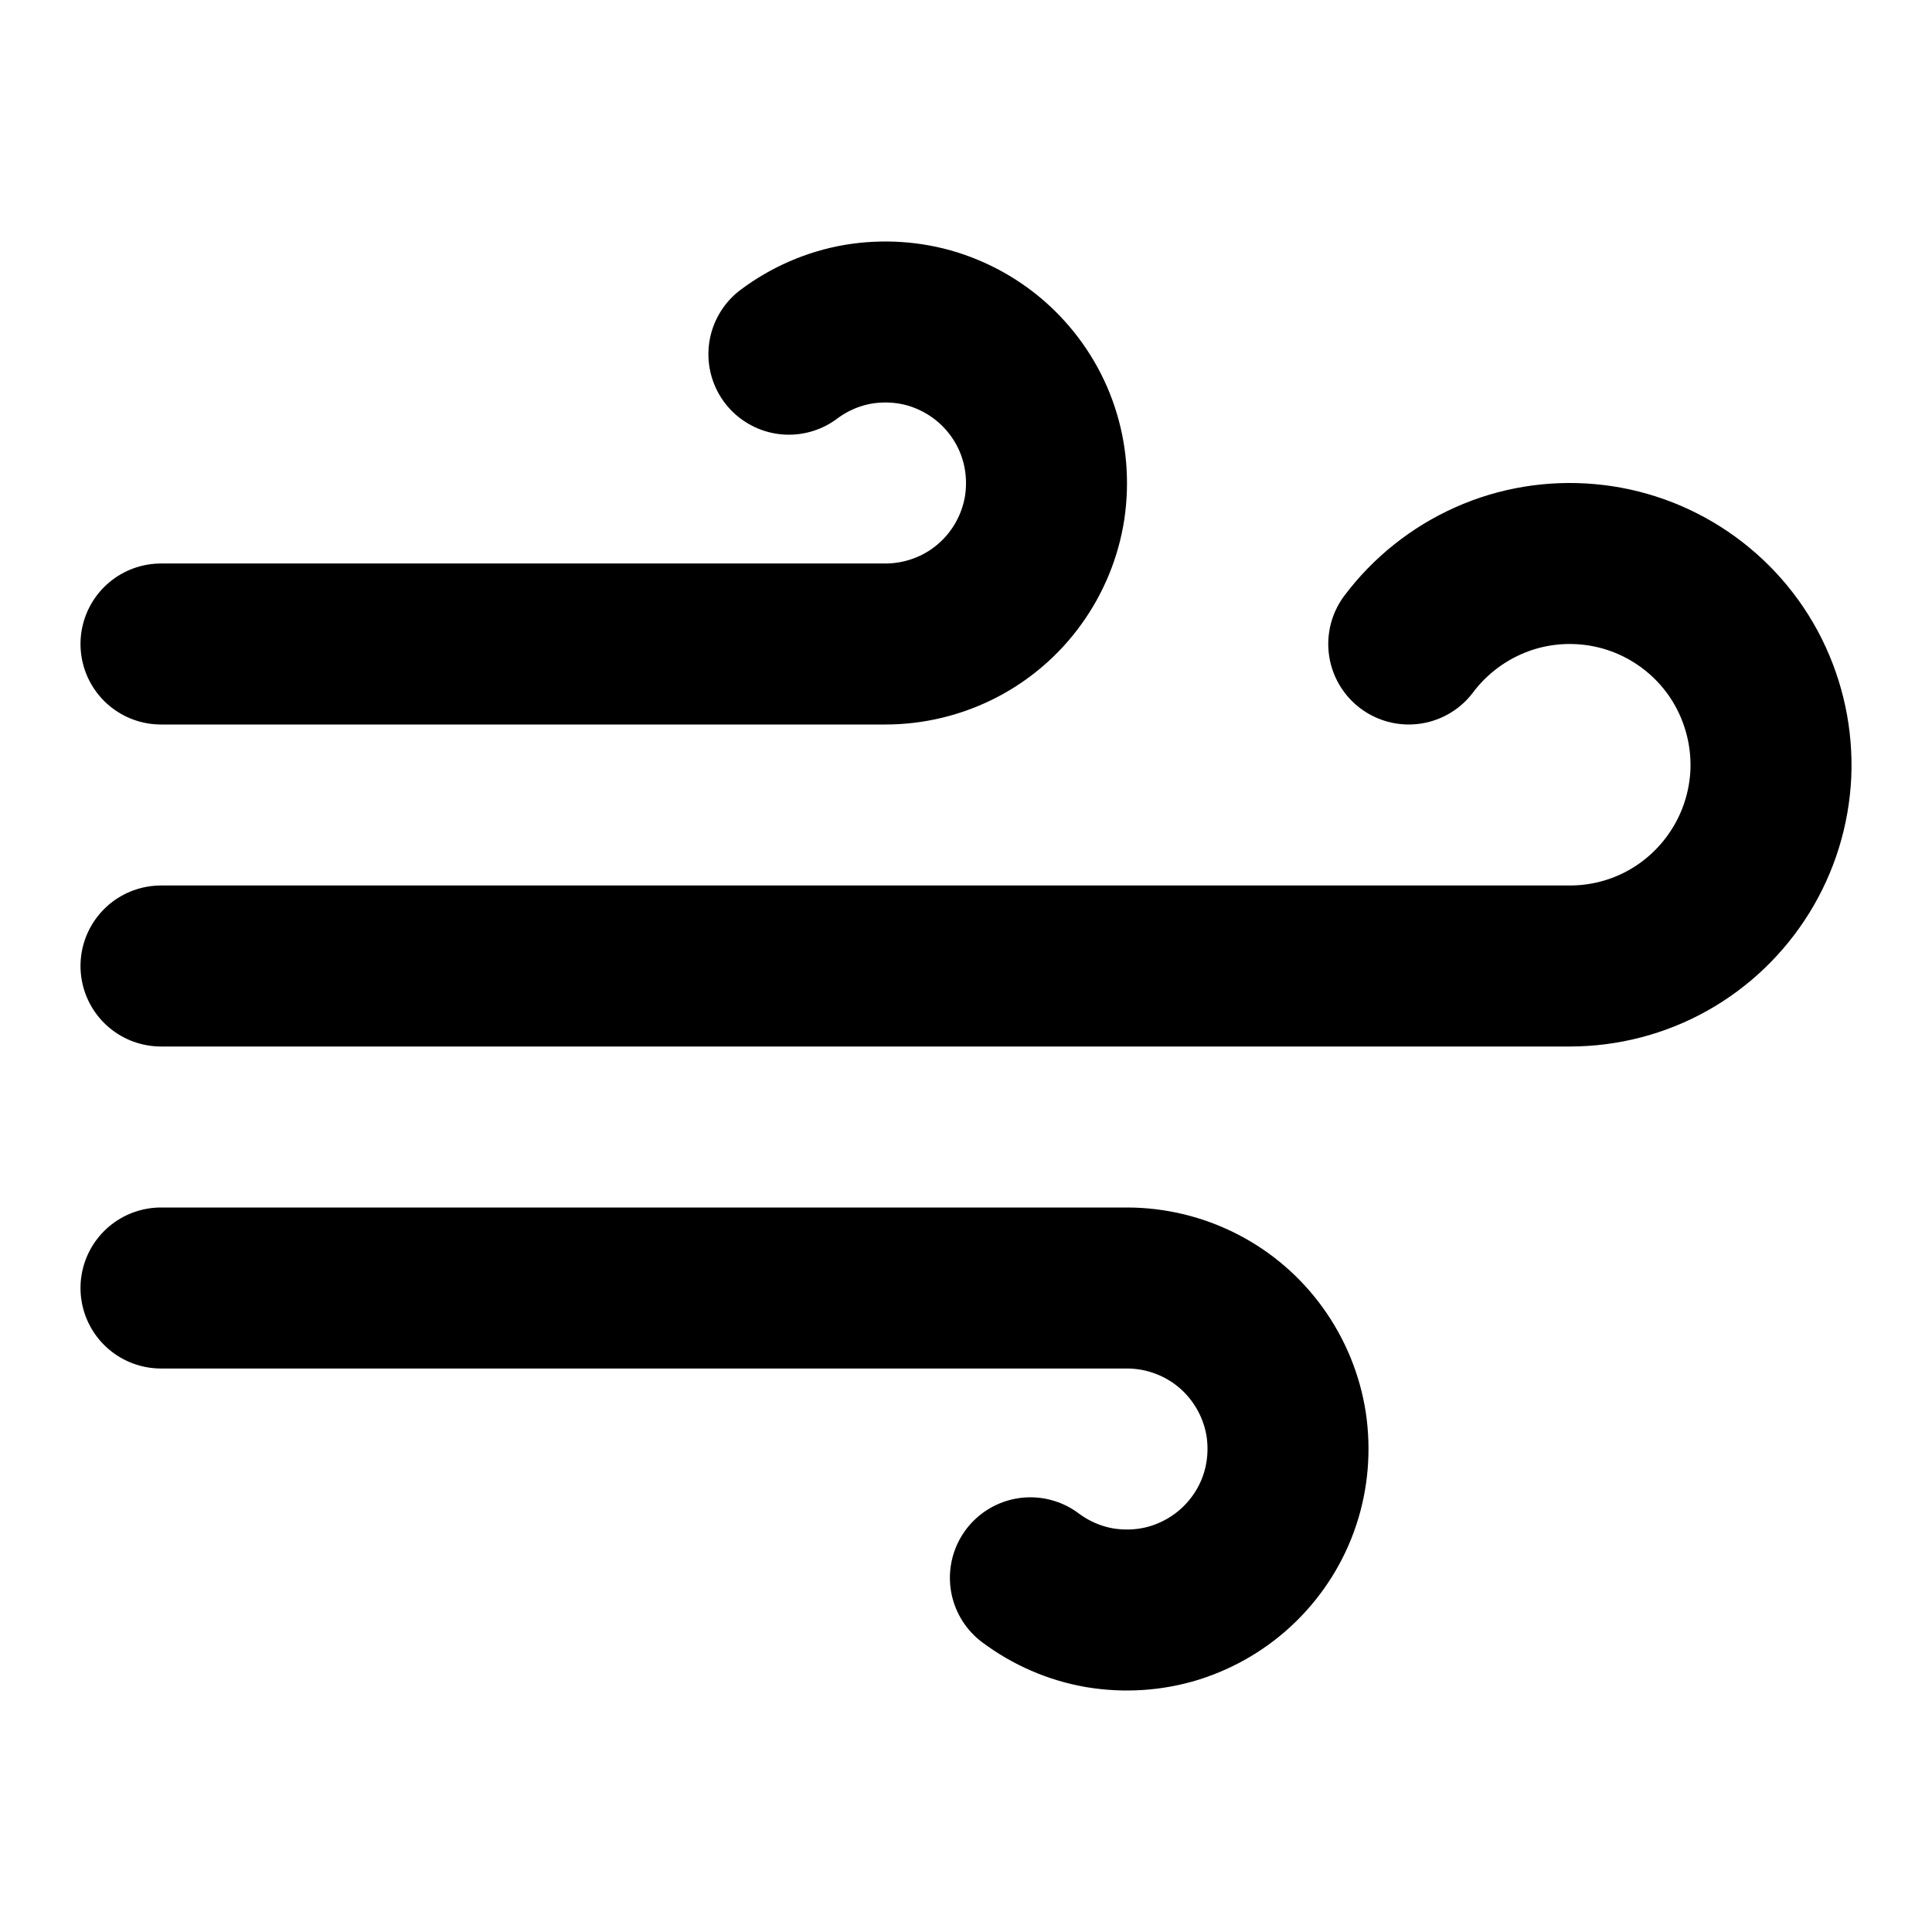
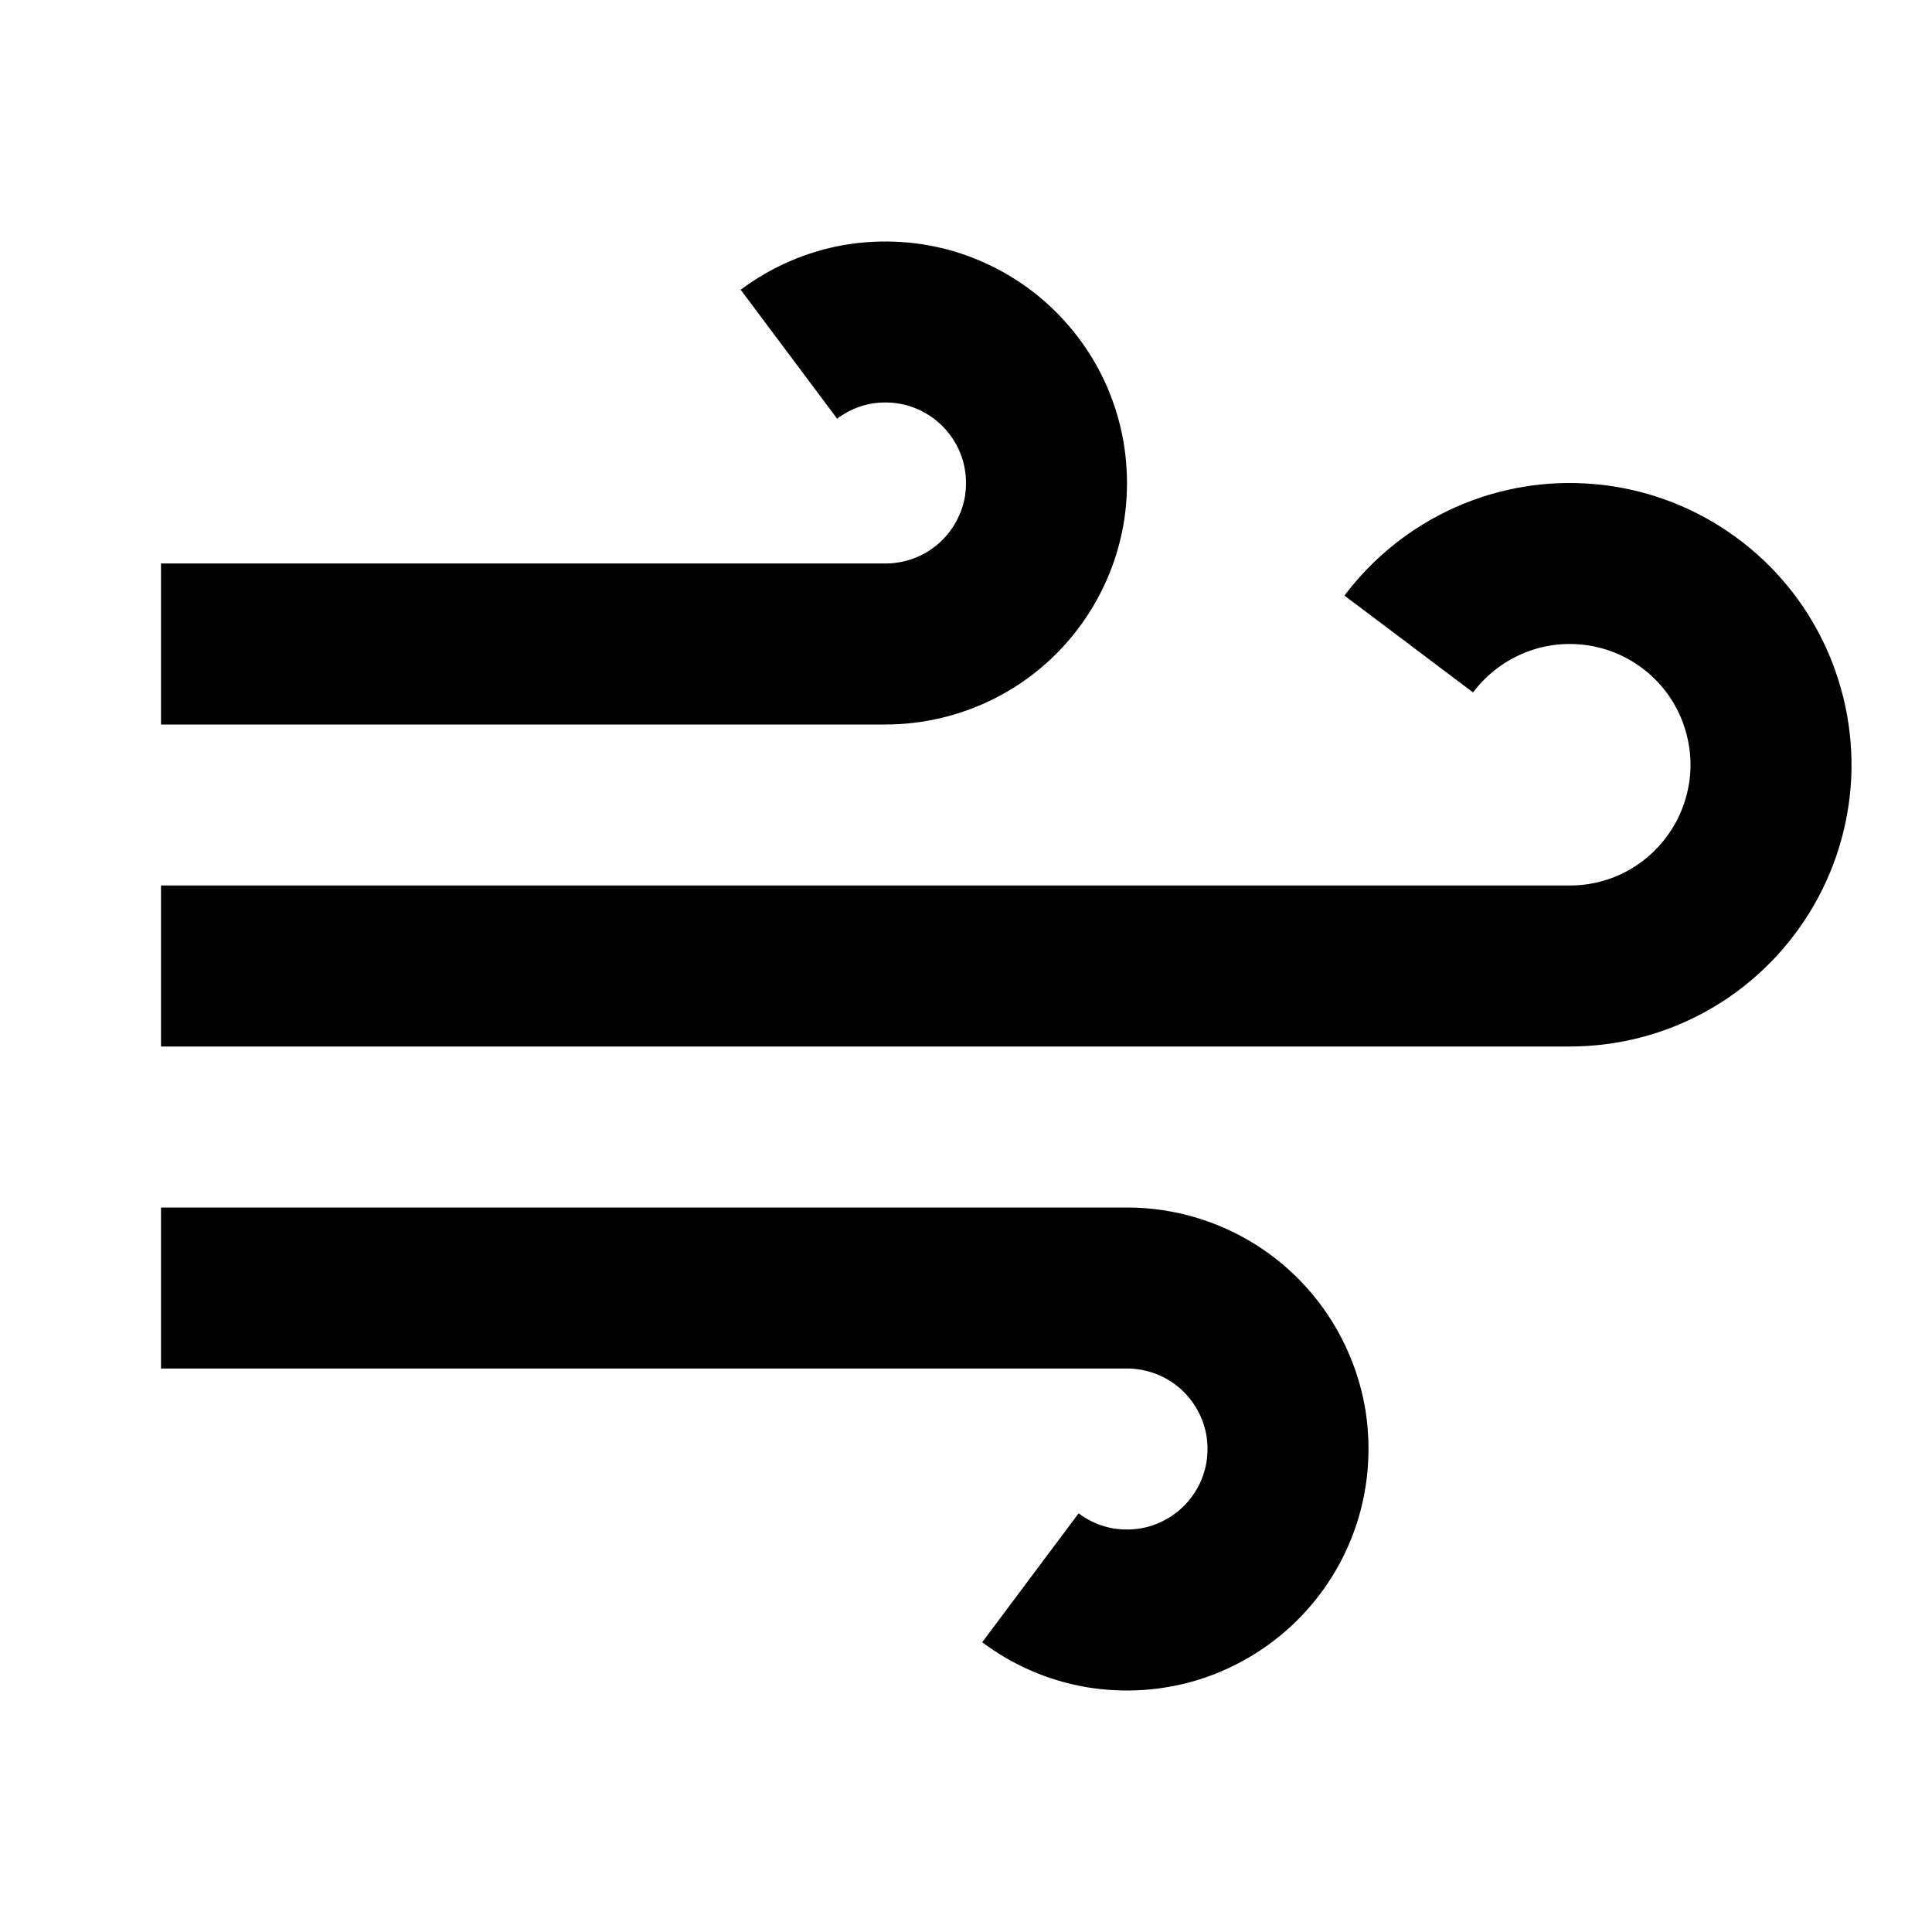
<svg xmlns="http://www.w3.org/2000/svg" width="12" height="12" viewBox="0 0 12 12" fill="none">
-   <path d="M6.4 9.8C6.527 9.895 6.674 9.959 6.83 9.986C6.987 10.012 7.147 10.002 7.298 9.955C7.449 9.907 7.587 9.825 7.7 9.714C7.813 9.603 7.899 9.467 7.949 9.316C7.999 9.166 8.012 9.006 7.989 8.849C7.965 8.693 7.904 8.544 7.811 8.415C7.719 8.287 7.597 8.182 7.456 8.11C7.315 8.038 7.158 8 7 8H1" stroke="black" stroke-linecap="round" stroke-linejoin="round" />
-   <path d="M8.75 4C8.878 3.83 9.047 3.695 9.242 3.608C9.436 3.521 9.65 3.486 9.862 3.505C10.075 3.524 10.278 3.597 10.454 3.717C10.63 3.837 10.773 4 10.868 4.191C10.963 4.382 11.008 4.593 10.999 4.806C10.989 5.019 10.925 5.226 10.813 5.407C10.701 5.588 10.545 5.738 10.359 5.842C10.173 5.946 9.963 6 9.75 6H1" stroke="black" stroke-linecap="round" stroke-linejoin="round" />
-   <path d="M4.9 2.2C5.027 2.105 5.174 2.041 5.33 2.014C5.487 1.988 5.647 1.998 5.798 2.045C5.949 2.093 6.087 2.175 6.2 2.286C6.313 2.397 6.399 2.533 6.449 2.684C6.499 2.834 6.512 2.994 6.489 3.151C6.465 3.307 6.404 3.456 6.311 3.585C6.219 3.713 6.097 3.818 5.956 3.89C5.815 3.962 5.658 4 5.5 4H1" stroke="black" stroke-linecap="round" stroke-linejoin="round" />
+   <path d="M6.4 9.8C6.527 9.895 6.674 9.959 6.83 9.986C6.987 10.012 7.147 10.002 7.298 9.955C7.449 9.907 7.587 9.825 7.7 9.714C7.813 9.603 7.899 9.467 7.949 9.316C7.999 9.166 8.012 9.006 7.989 8.849C7.965 8.693 7.904 8.544 7.811 8.415C7.719 8.287 7.597 8.182 7.456 8.11C7.315 8.038 7.158 8 7 8H1" stroke="black" strokeLinecap="round" strokeLinejoin="round" />
+   <path d="M8.75 4C8.878 3.83 9.047 3.695 9.242 3.608C9.436 3.521 9.65 3.486 9.862 3.505C10.075 3.524 10.278 3.597 10.454 3.717C10.63 3.837 10.773 4 10.868 4.191C10.963 4.382 11.008 4.593 10.999 4.806C10.989 5.019 10.925 5.226 10.813 5.407C10.701 5.588 10.545 5.738 10.359 5.842C10.173 5.946 9.963 6 9.75 6H1" stroke="black" strokeLinecap="round" strokeLinejoin="round" />
+   <path d="M4.9 2.2C5.027 2.105 5.174 2.041 5.33 2.014C5.487 1.988 5.647 1.998 5.798 2.045C5.949 2.093 6.087 2.175 6.2 2.286C6.313 2.397 6.399 2.533 6.449 2.684C6.499 2.834 6.512 2.994 6.489 3.151C6.465 3.307 6.404 3.456 6.311 3.585C6.219 3.713 6.097 3.818 5.956 3.89C5.815 3.962 5.658 4 5.5 4H1" stroke="black" strokeLinecap="round" strokeLinejoin="round" />
</svg>
